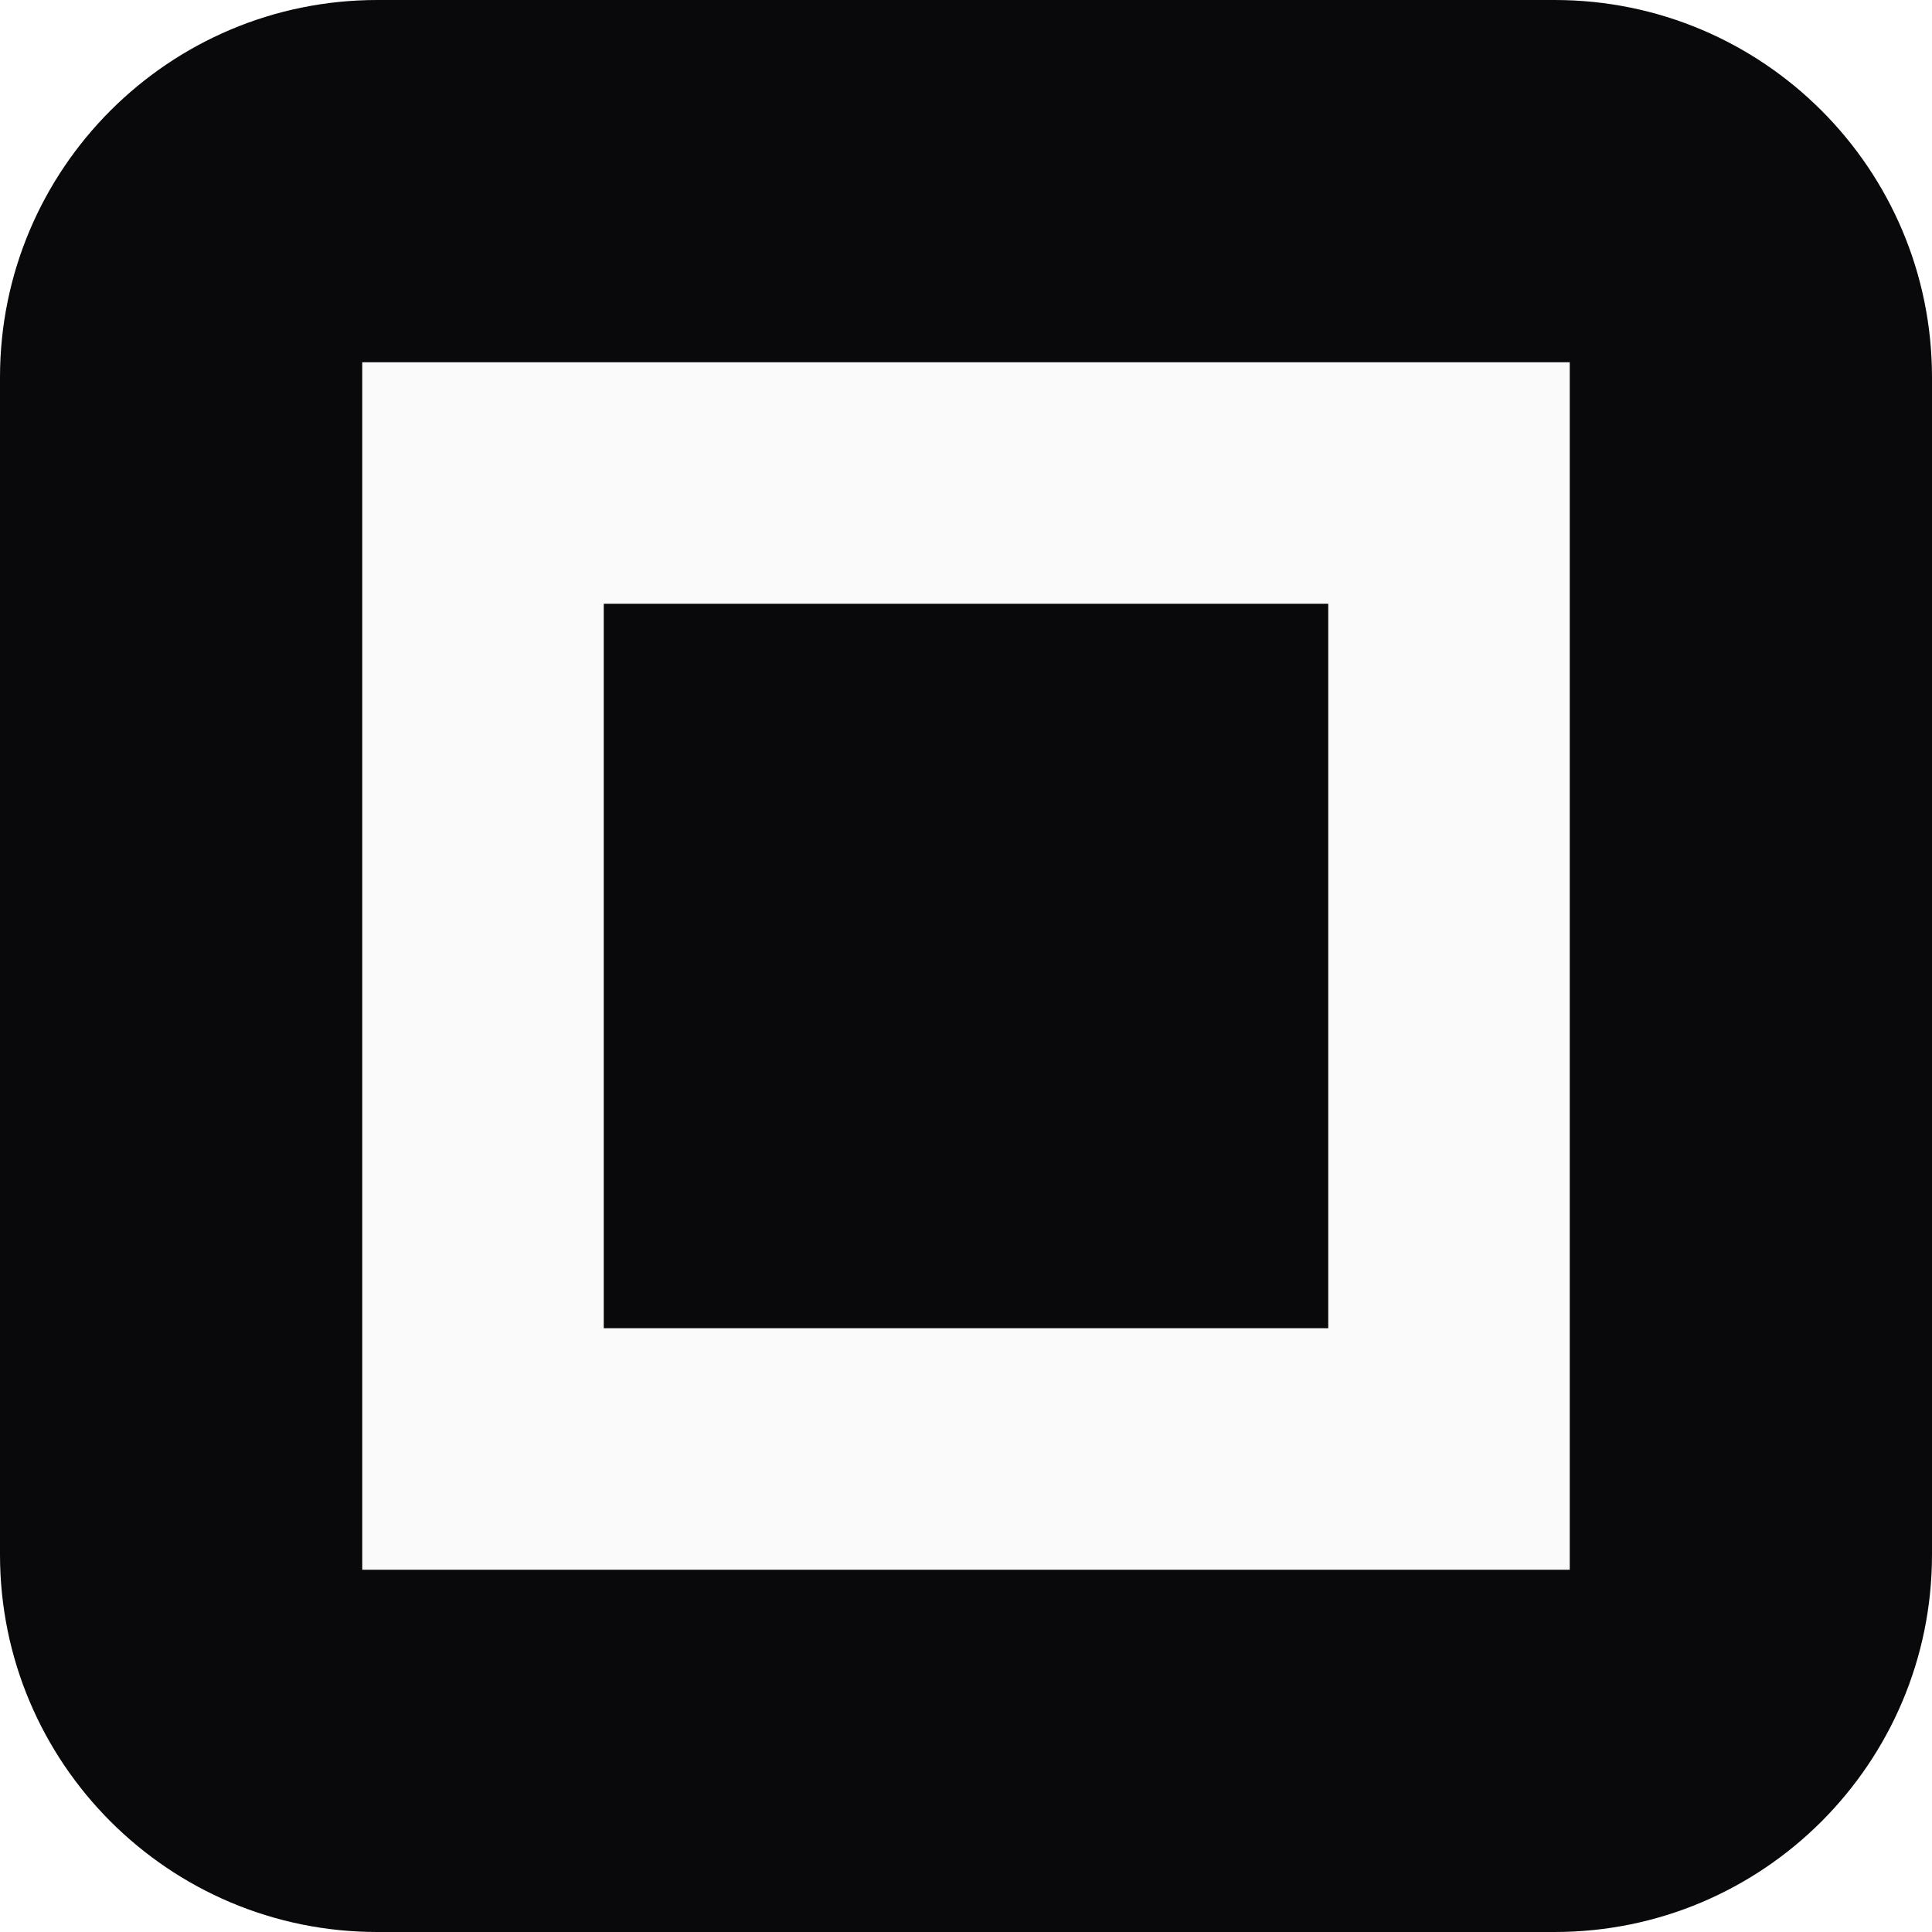
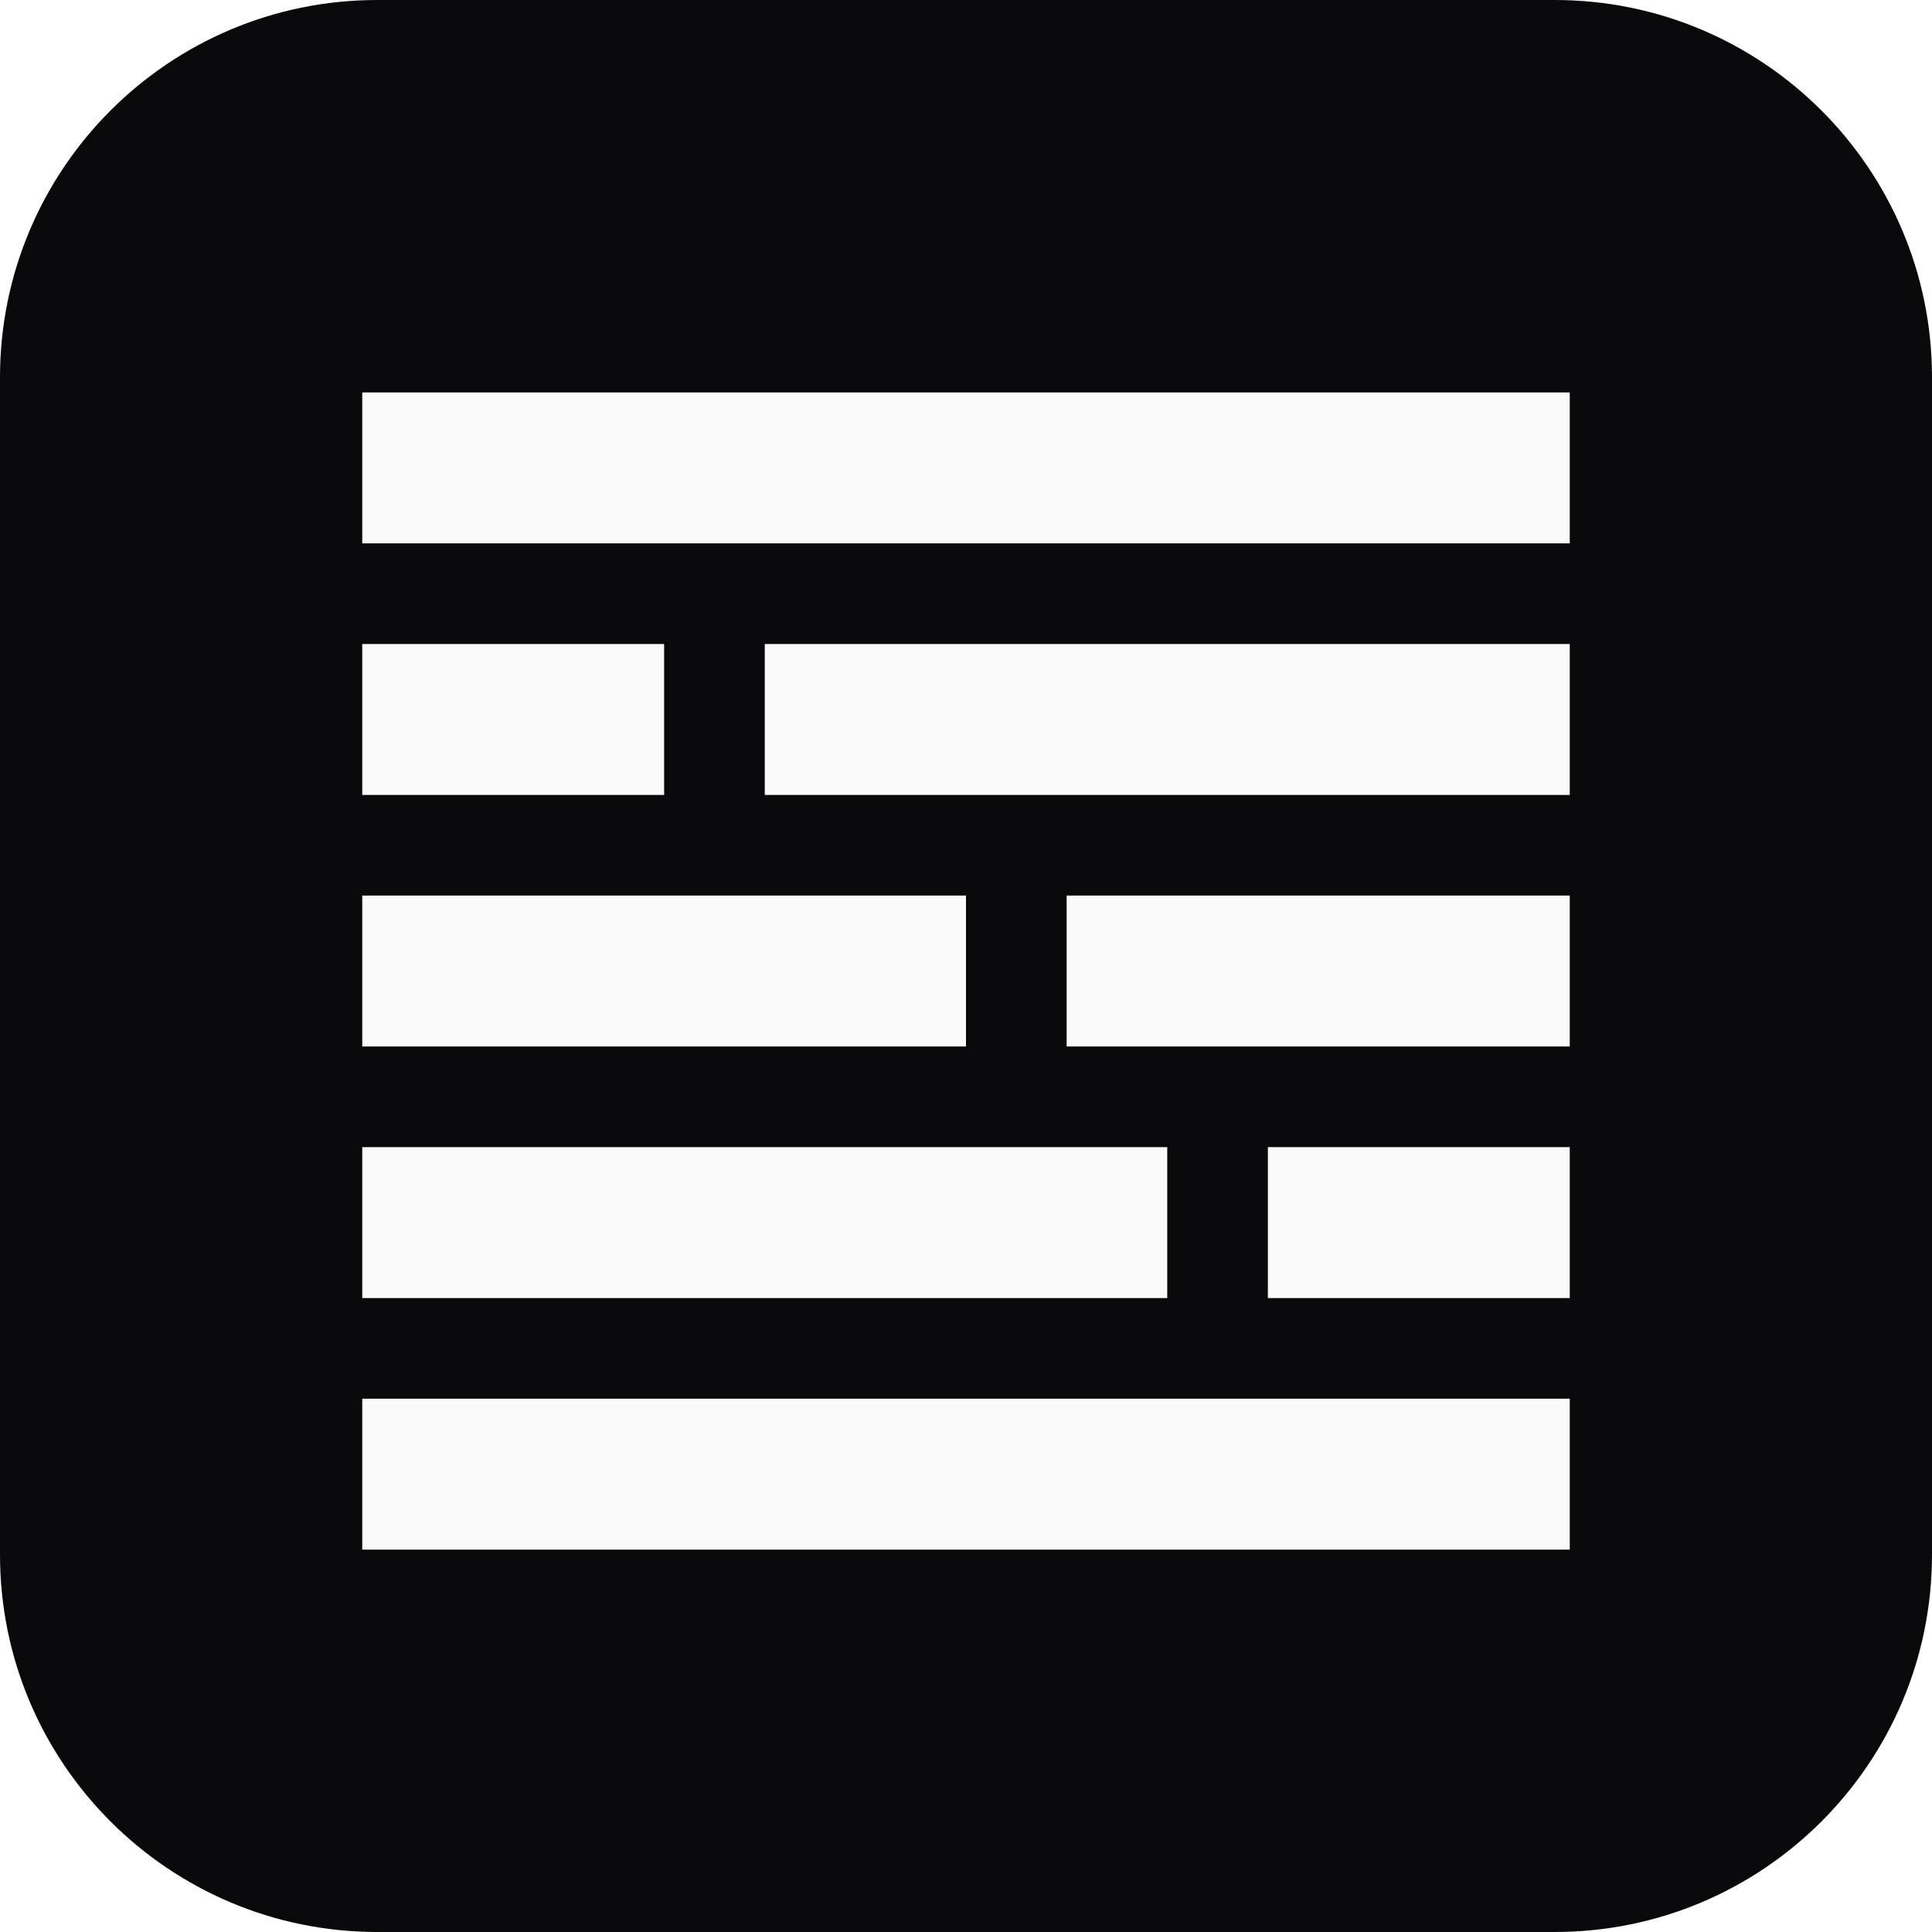
<svg xmlns="http://www.w3.org/2000/svg" width="128" height="128" viewBox="0 0 128 128" fill="none">
  <rect width="128" height="128" rx="25" fill="#09090B" />
-   <path fill-rule="evenodd" clip-rule="evenodd" d="M88 40H40V88H88V40ZM24 24V104H104V24H24Z" fill="#FAFAFA" />
+   <path d="M104 26H24V36H104V26Z" fill="#FAFAFA" />
+   <path d="M104 102.667V92.667H24V102.667H104Z" fill="#FAFAFA" />
+   <path d="M24 42.667H44V52.667H24V42.667Z" fill="#FAFAFA" />
+   <path d="M104 76H84V86H104V76Z" fill="#FAFAFA" />
+   <path d="M70.667 59.333H104V69.333H70.667V59.333Z" fill="#FAFAFA" />
+   <path d="M104 42.667H50.667V52.667H104V42.667Z" fill="#FAFAFA" />
+   <path d="M24 86V76H77.333V86H24Z" fill="#FAFAFA" />
+   <path d="M64 69.333V59.333H24V69.333H64Z" fill="#FAFAFA" />
</svg>
